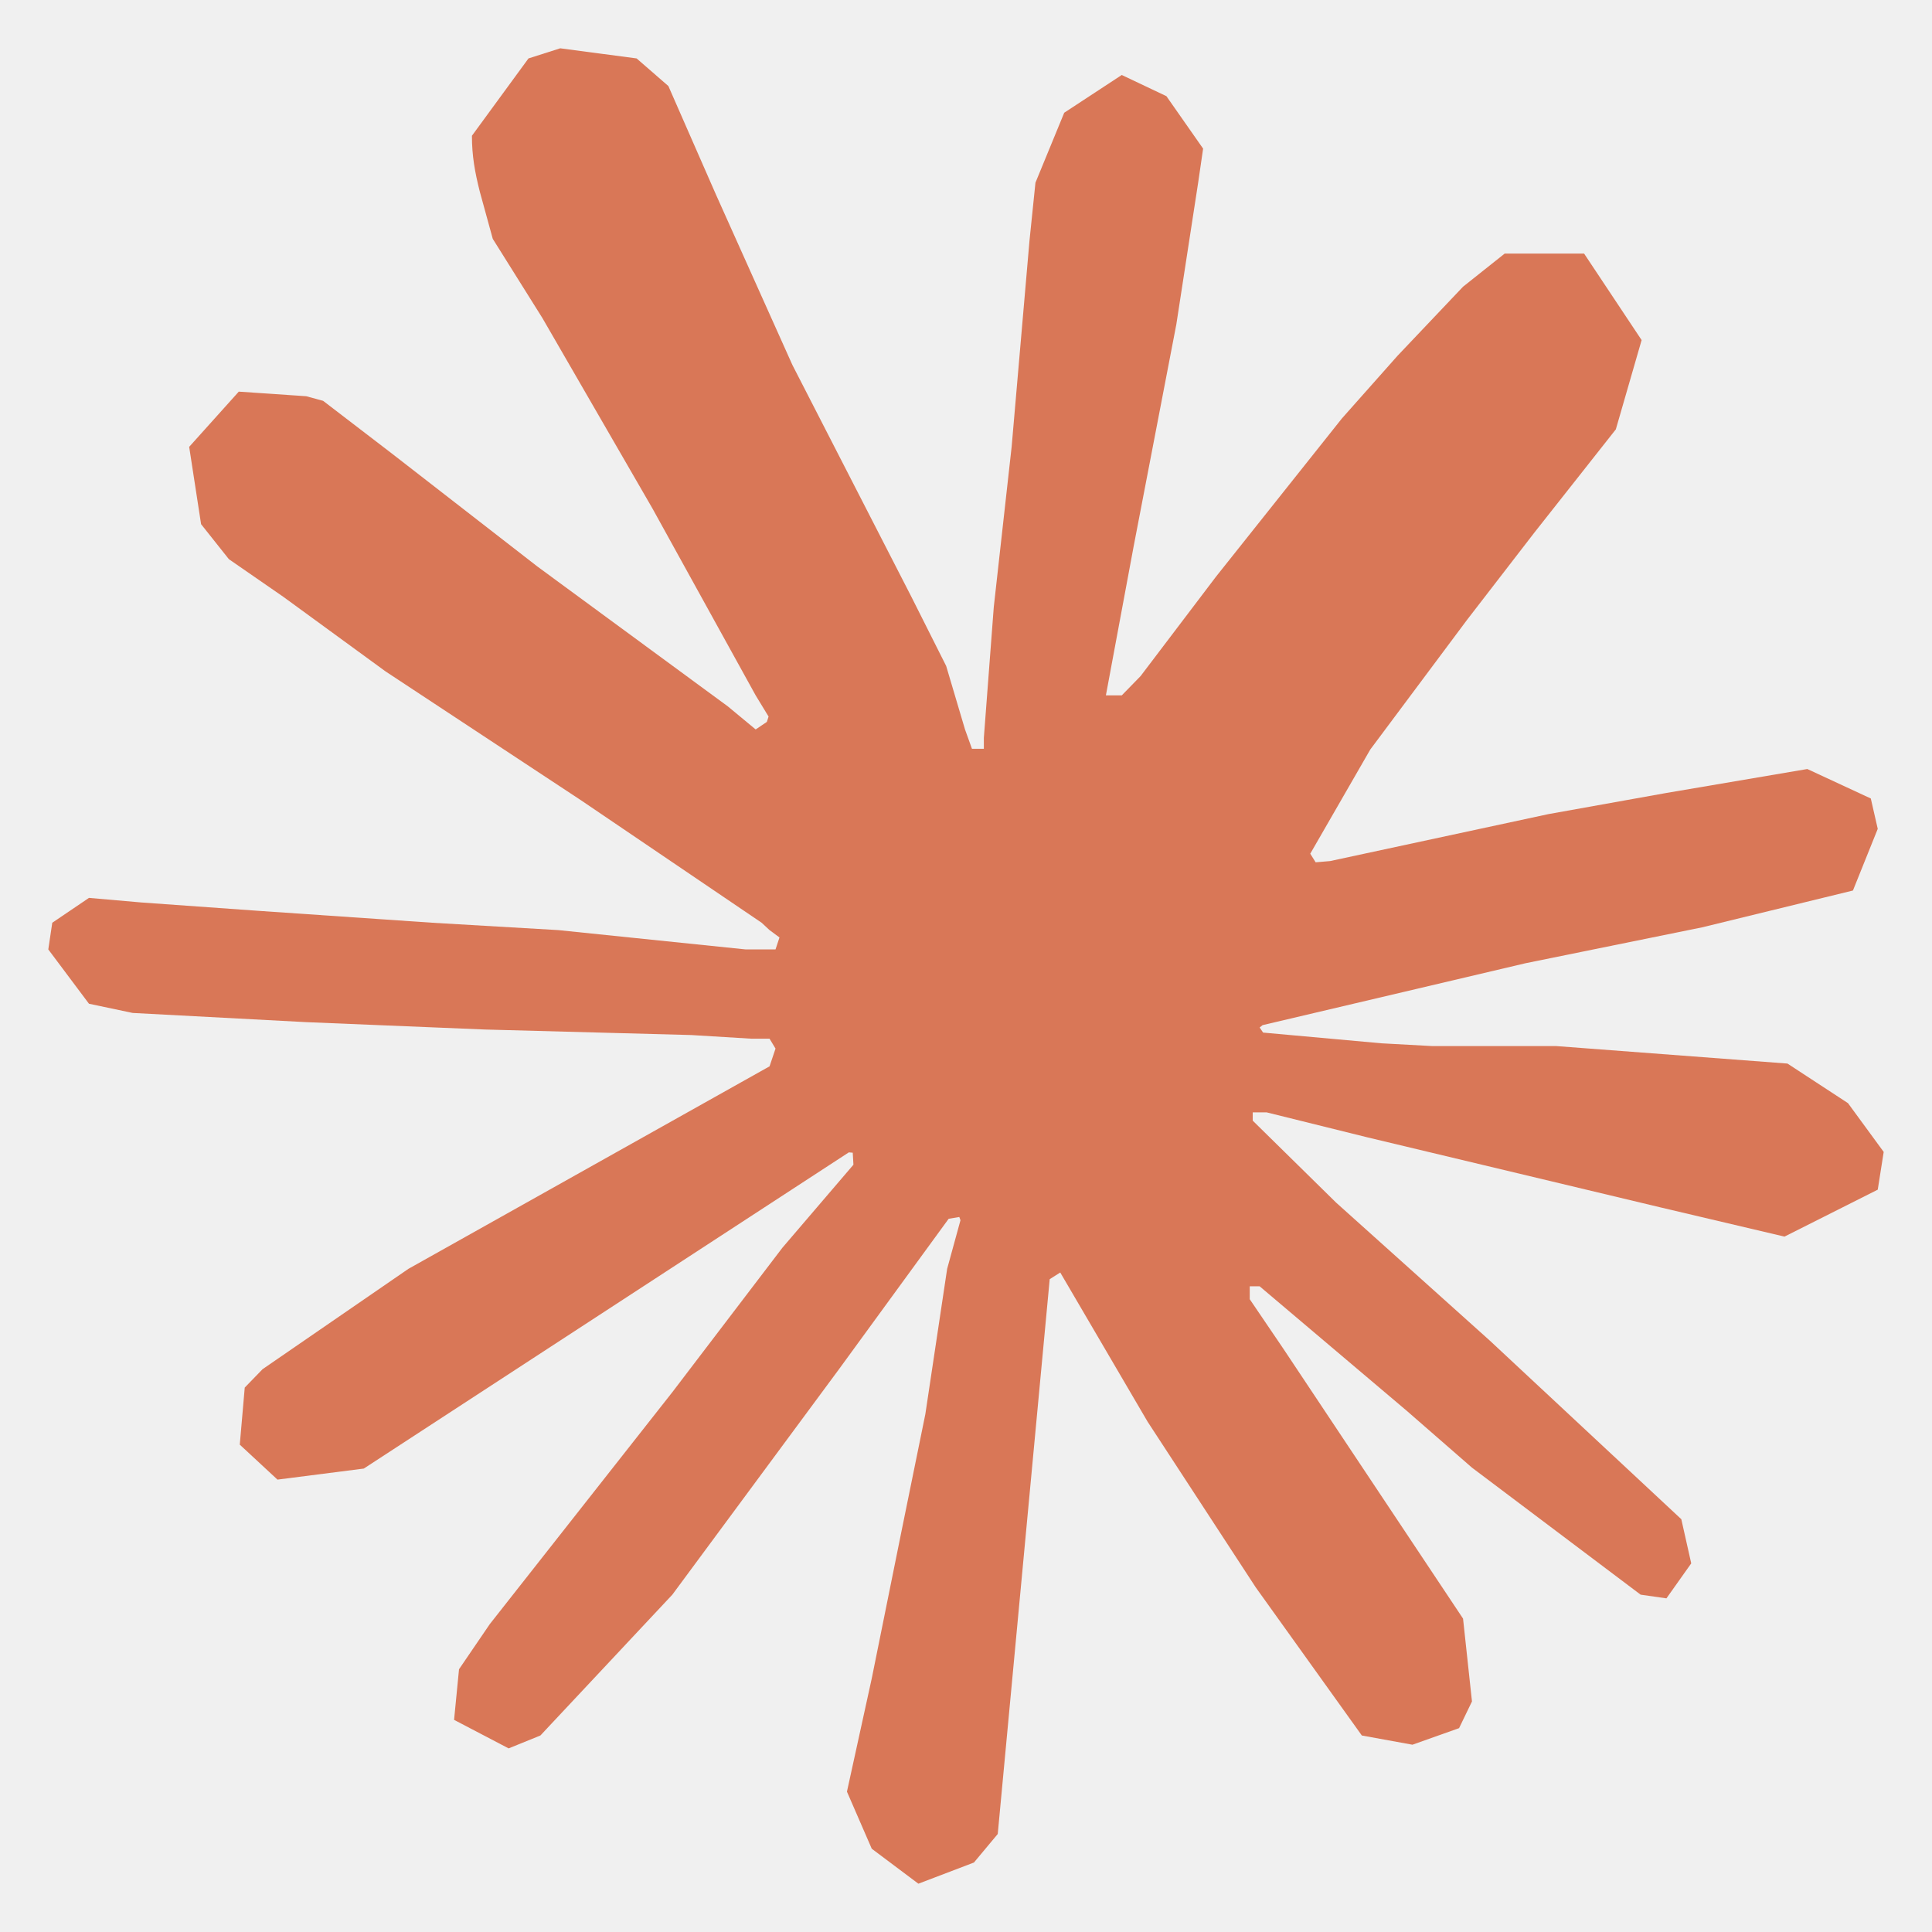
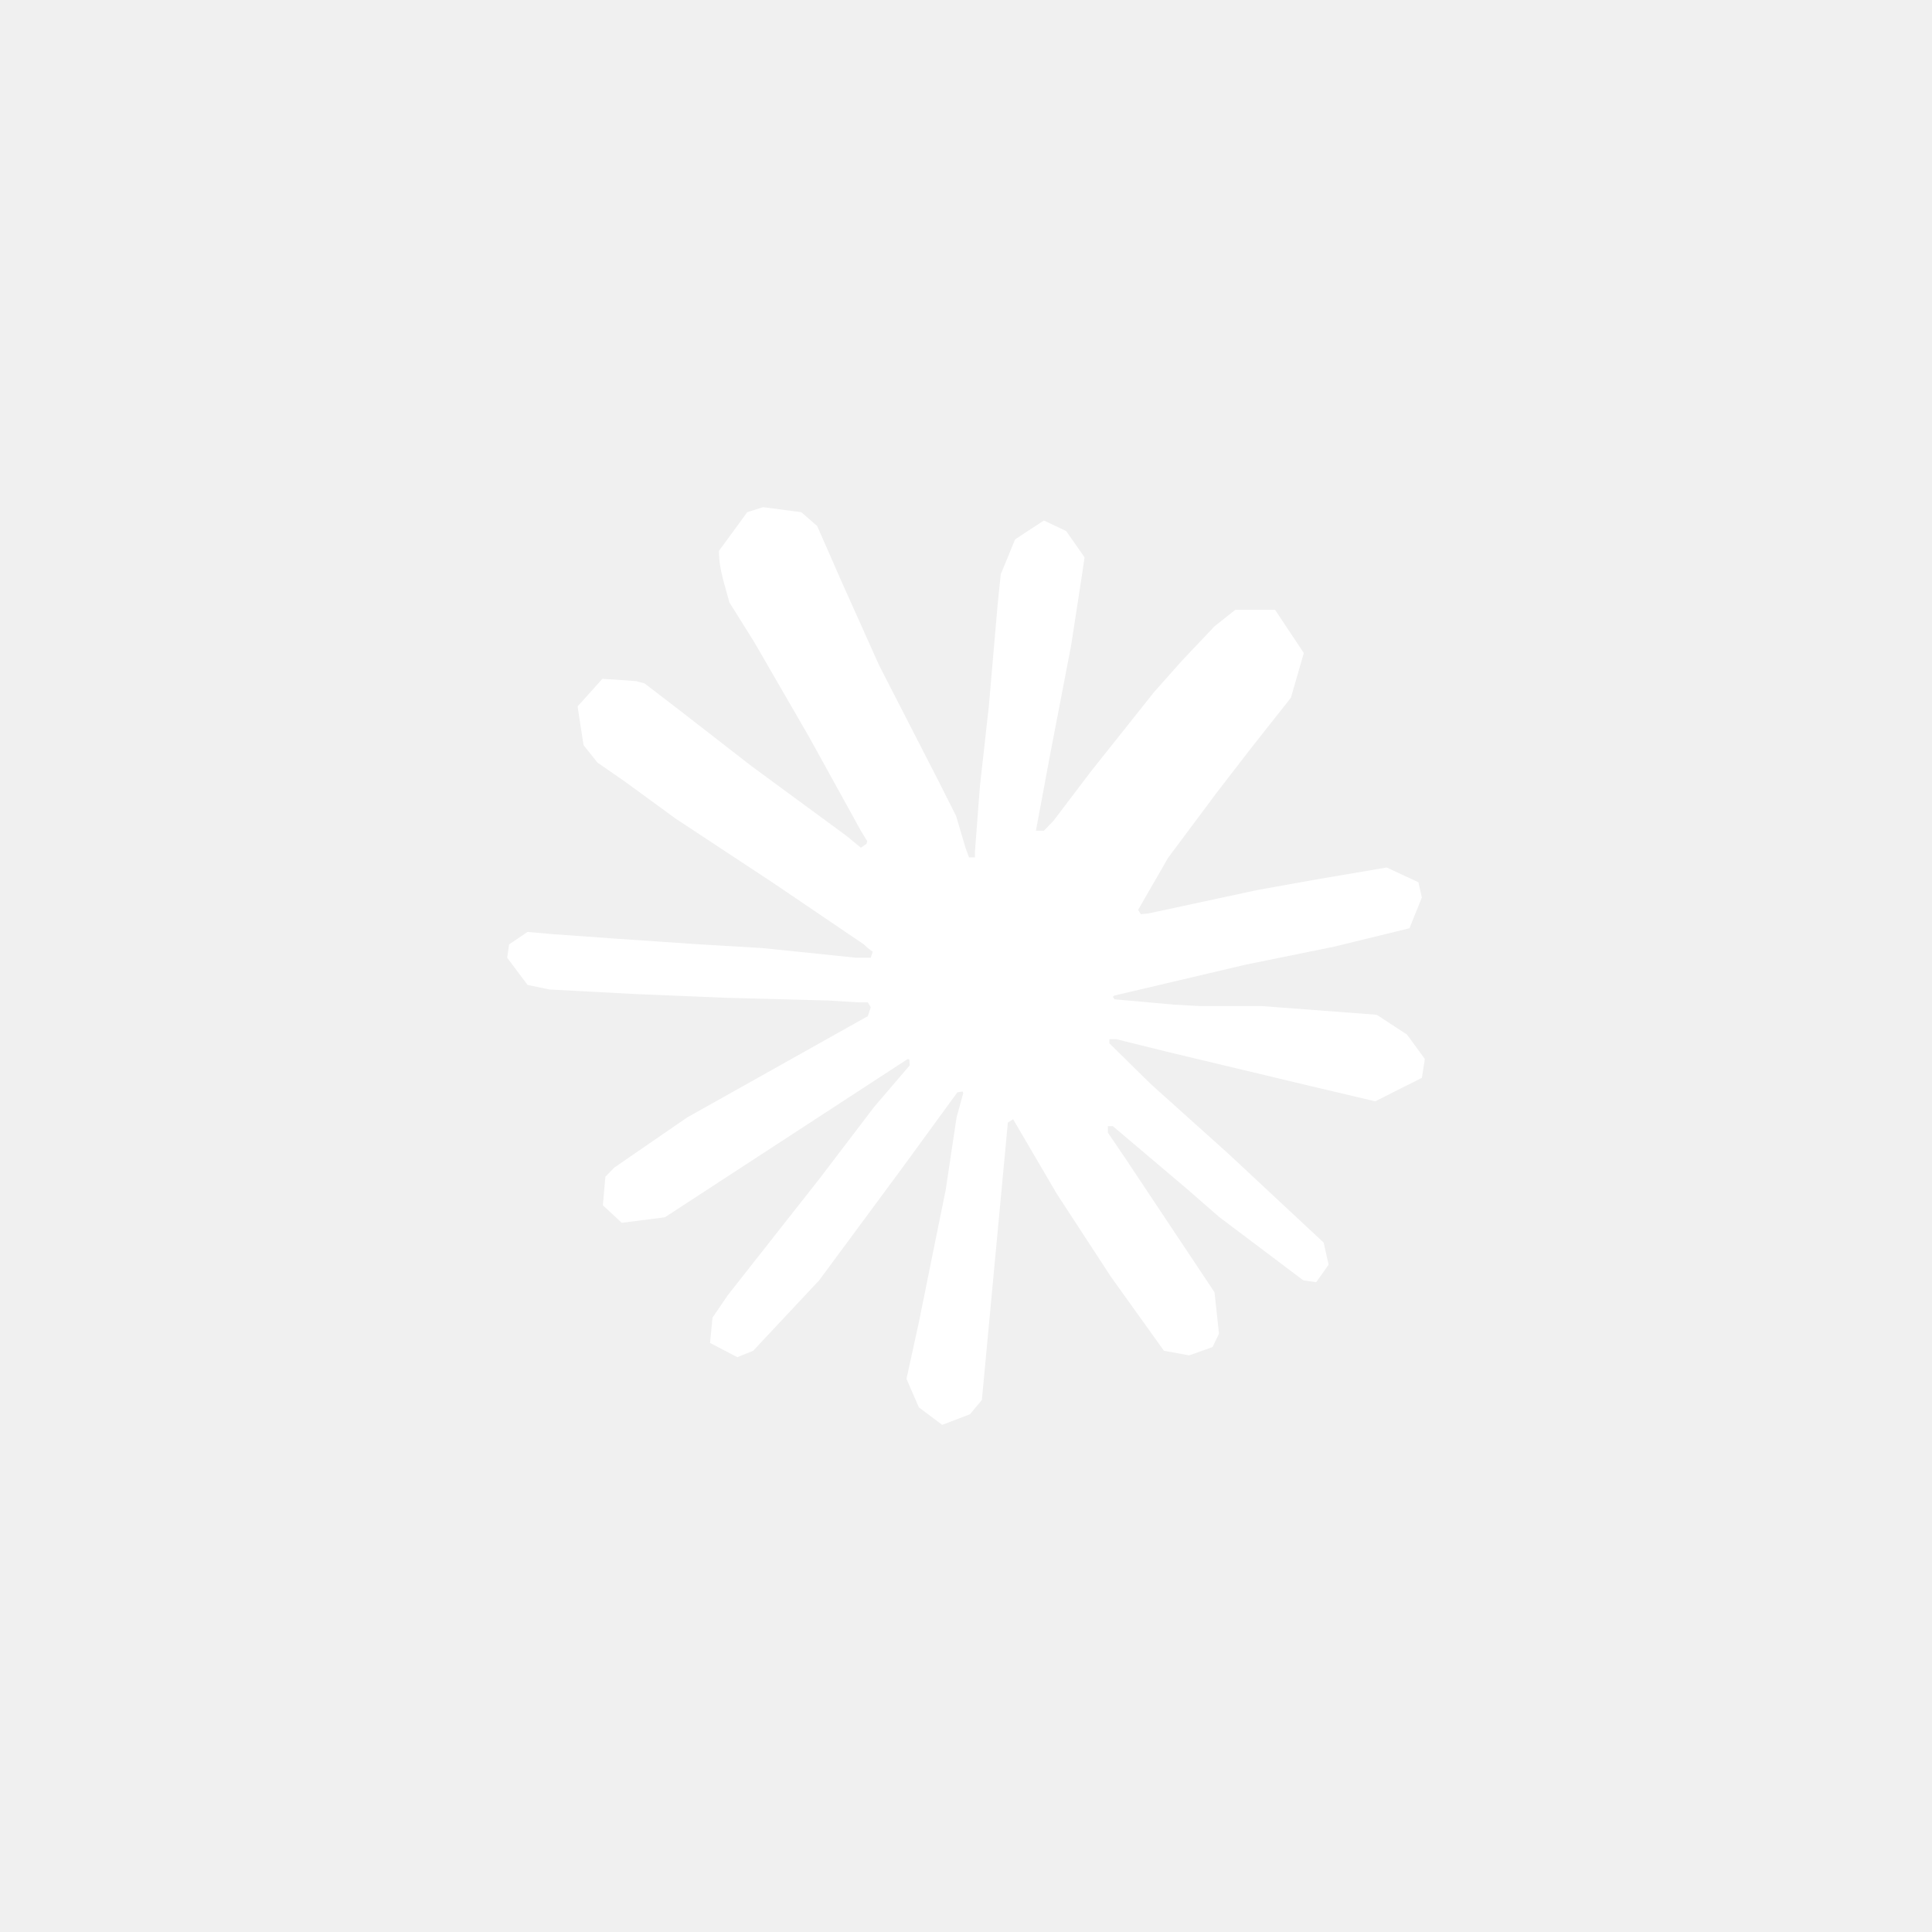
- <svg xmlns="http://www.w3.org/2000/svg" width="248" height="248" viewBox="0 0 248 248" fill="none">
-   <path d="M52.428 162.873L98.784 136.879L99.549 134.602L98.784 133.334H96.492L88.724 132.862L62.235 132.153L39.311 131.207L17.025 130.026L11.421 128.844L6.2 121.873L6.709 118.447L11.421 115.257L18.171 115.847L33.071 116.911L55.485 118.447L71.659 119.392L95.728 121.873H99.549L100.058 120.337L98.784 119.392L97.766 118.447L74.588 102.732L49.499 86.191L36.382 76.62L29.378 71.776L25.812 67.286L24.284 57.361L30.651 50.272L39.311 50.862L41.476 51.453L50.264 58.188L68.984 72.721L93.436 90.68L97.001 93.634L98.437 92.665L98.657 91.98L97.001 89.263L83.757 65.277L69.621 40.819L63.253 30.658L61.598 24.632C60.956 22.103 60.579 20.011 60.579 17.425L67.838 7.5L71.913 6.2L81.719 7.5L85.795 11.044L91.907 24.986L101.714 46.845L116.996 76.62L121.453 85.482L123.873 93.634L124.764 96.115H126.292V94.698L127.566 77.92L129.858 57.361L132.15 30.894L132.915 23.451L136.608 14.471L143.994 9.626L149.725 12.344L154.437 19.079L153.8 23.451L150.998 41.646L145.522 70.121L141.957 89.263H143.994L146.414 86.781L156.093 74.021L172.266 53.698L179.398 45.663L187.803 36.802L193.152 32.548H203.34L210.726 43.655L207.415 55.116L196.972 68.349L188.312 79.574L175.896 96.21L168.191 109.585L168.882 110.689L170.738 110.53L198.755 104.504L213.91 101.787L231.994 98.715L240.144 102.496L241.036 106.395L237.852 114.311L218.495 119.037L195.826 123.645L162.07 131.592L161.696 131.893L162.137 132.547L177.36 133.925L183.855 134.279H199.774L229.447 136.524L237.215 141.605L241.8 147.867L241.036 152.711L229.065 158.737L213.019 154.956L175.45 145.977L162.587 142.787H160.805V143.85L171.502 154.366L191.242 172.089L215.82 195.011L217.094 200.682L213.91 205.172L210.599 204.699L188.949 188.394L180.544 181.069L161.696 165.118H160.422V166.772L164.752 173.152L187.803 207.771L188.949 218.405L187.294 221.832L181.308 223.959L174.813 222.777L161.187 203.754L147.305 182.486L136.098 163.345L134.745 164.2L128.075 235.42L125.019 239.082L117.887 241.8L111.902 237.31L108.718 229.984L111.902 215.452L115.722 196.547L118.779 181.541L121.58 162.873L123.291 156.636L123.14 156.219L121.773 156.449L107.699 175.752L86.304 204.699L69.366 222.777L65.291 224.431L58.287 220.768L58.923 214.27L62.871 208.48L86.304 178.705L100.44 160.155L109.551 149.507L109.462 147.967L108.959 147.924L46.698 188.512L35.618 189.93L30.779 185.44L31.416 178.115L33.708 175.752L52.428 162.873Z" fill="#D97757" />
+ <svg xmlns="http://www.w3.org/2000/svg" width="60" height="60" viewBox="-124 -124 496 496" fill="none">
+   <path d="M52.428 162.873L98.784 136.879L99.549 134.602L98.784 133.334H96.492L88.724 132.862L62.235 132.153L39.311 131.207L17.025 130.026L11.421 128.844L6.2 121.873L6.709 118.447L11.421 115.257L18.171 115.847L33.071 116.911L55.485 118.447L71.659 119.392L95.728 121.873H99.549L100.058 120.337L98.784 119.392L97.766 118.447L74.588 102.732L49.499 86.191L36.382 76.62L29.378 71.776L25.812 67.286L24.284 57.361L30.651 50.272L39.311 50.862L41.476 51.453L50.264 58.188L68.984 72.721L93.436 90.68L97.001 93.634L98.437 92.665L98.657 91.98L97.001 89.263L83.757 65.277L69.621 40.819L63.253 30.658L61.598 24.632C60.956 22.103 60.579 20.011 60.579 17.425L67.838 7.5L71.913 6.2L81.719 7.5L85.795 11.044L91.907 24.986L101.714 46.845L116.996 76.62L121.453 85.482L123.873 93.634L124.764 96.115H126.292V94.698L127.566 77.92L129.858 57.361L132.15 30.894L132.915 23.451L136.608 14.471L143.994 9.626L149.725 12.344L154.437 19.079L153.8 23.451L150.998 41.646L145.522 70.121L141.957 89.263H143.994L146.414 86.781L156.093 74.021L172.266 53.698L179.398 45.663L187.803 36.802L193.152 32.548H203.34L210.726 43.655L207.415 55.116L196.972 68.349L188.312 79.574L175.896 96.21L168.191 109.585L168.882 110.689L170.738 110.53L198.755 104.504L213.91 101.787L231.994 98.715L240.144 102.496L241.036 106.395L237.852 114.311L218.495 119.037L195.826 123.645L162.07 131.592L161.696 131.893L162.137 132.547L177.36 133.925L183.855 134.279H199.774L229.447 136.524L237.215 141.605L241.8 147.867L241.036 152.711L229.065 158.737L213.019 154.956L175.45 145.977L162.587 142.787H160.805V143.85L171.502 154.366L191.242 172.089L215.82 195.011L217.094 200.682L213.91 205.172L210.599 204.699L188.949 188.394L180.544 181.069L161.696 165.118H160.422V166.772L164.752 173.152L187.803 207.771L188.949 218.405L187.294 221.832L181.308 223.959L174.813 222.777L161.187 203.754L147.305 182.486L136.098 163.345L134.745 164.2L128.075 235.42L125.019 239.082L117.887 241.8L111.902 237.31L108.718 229.984L111.902 215.452L115.722 196.547L118.779 181.541L121.58 162.873L123.291 156.636L123.14 156.219L121.773 156.449L107.699 175.752L86.304 204.699L69.366 222.777L65.291 224.431L58.287 220.768L58.923 214.27L62.871 208.48L86.304 178.705L100.44 160.155L109.551 149.507L109.462 147.967L108.959 147.924L46.698 188.512L35.618 189.93L30.779 185.44L31.416 178.115L33.708 175.752L52.428 162.873Z" fill="#FFFFFF" />
</svg>
